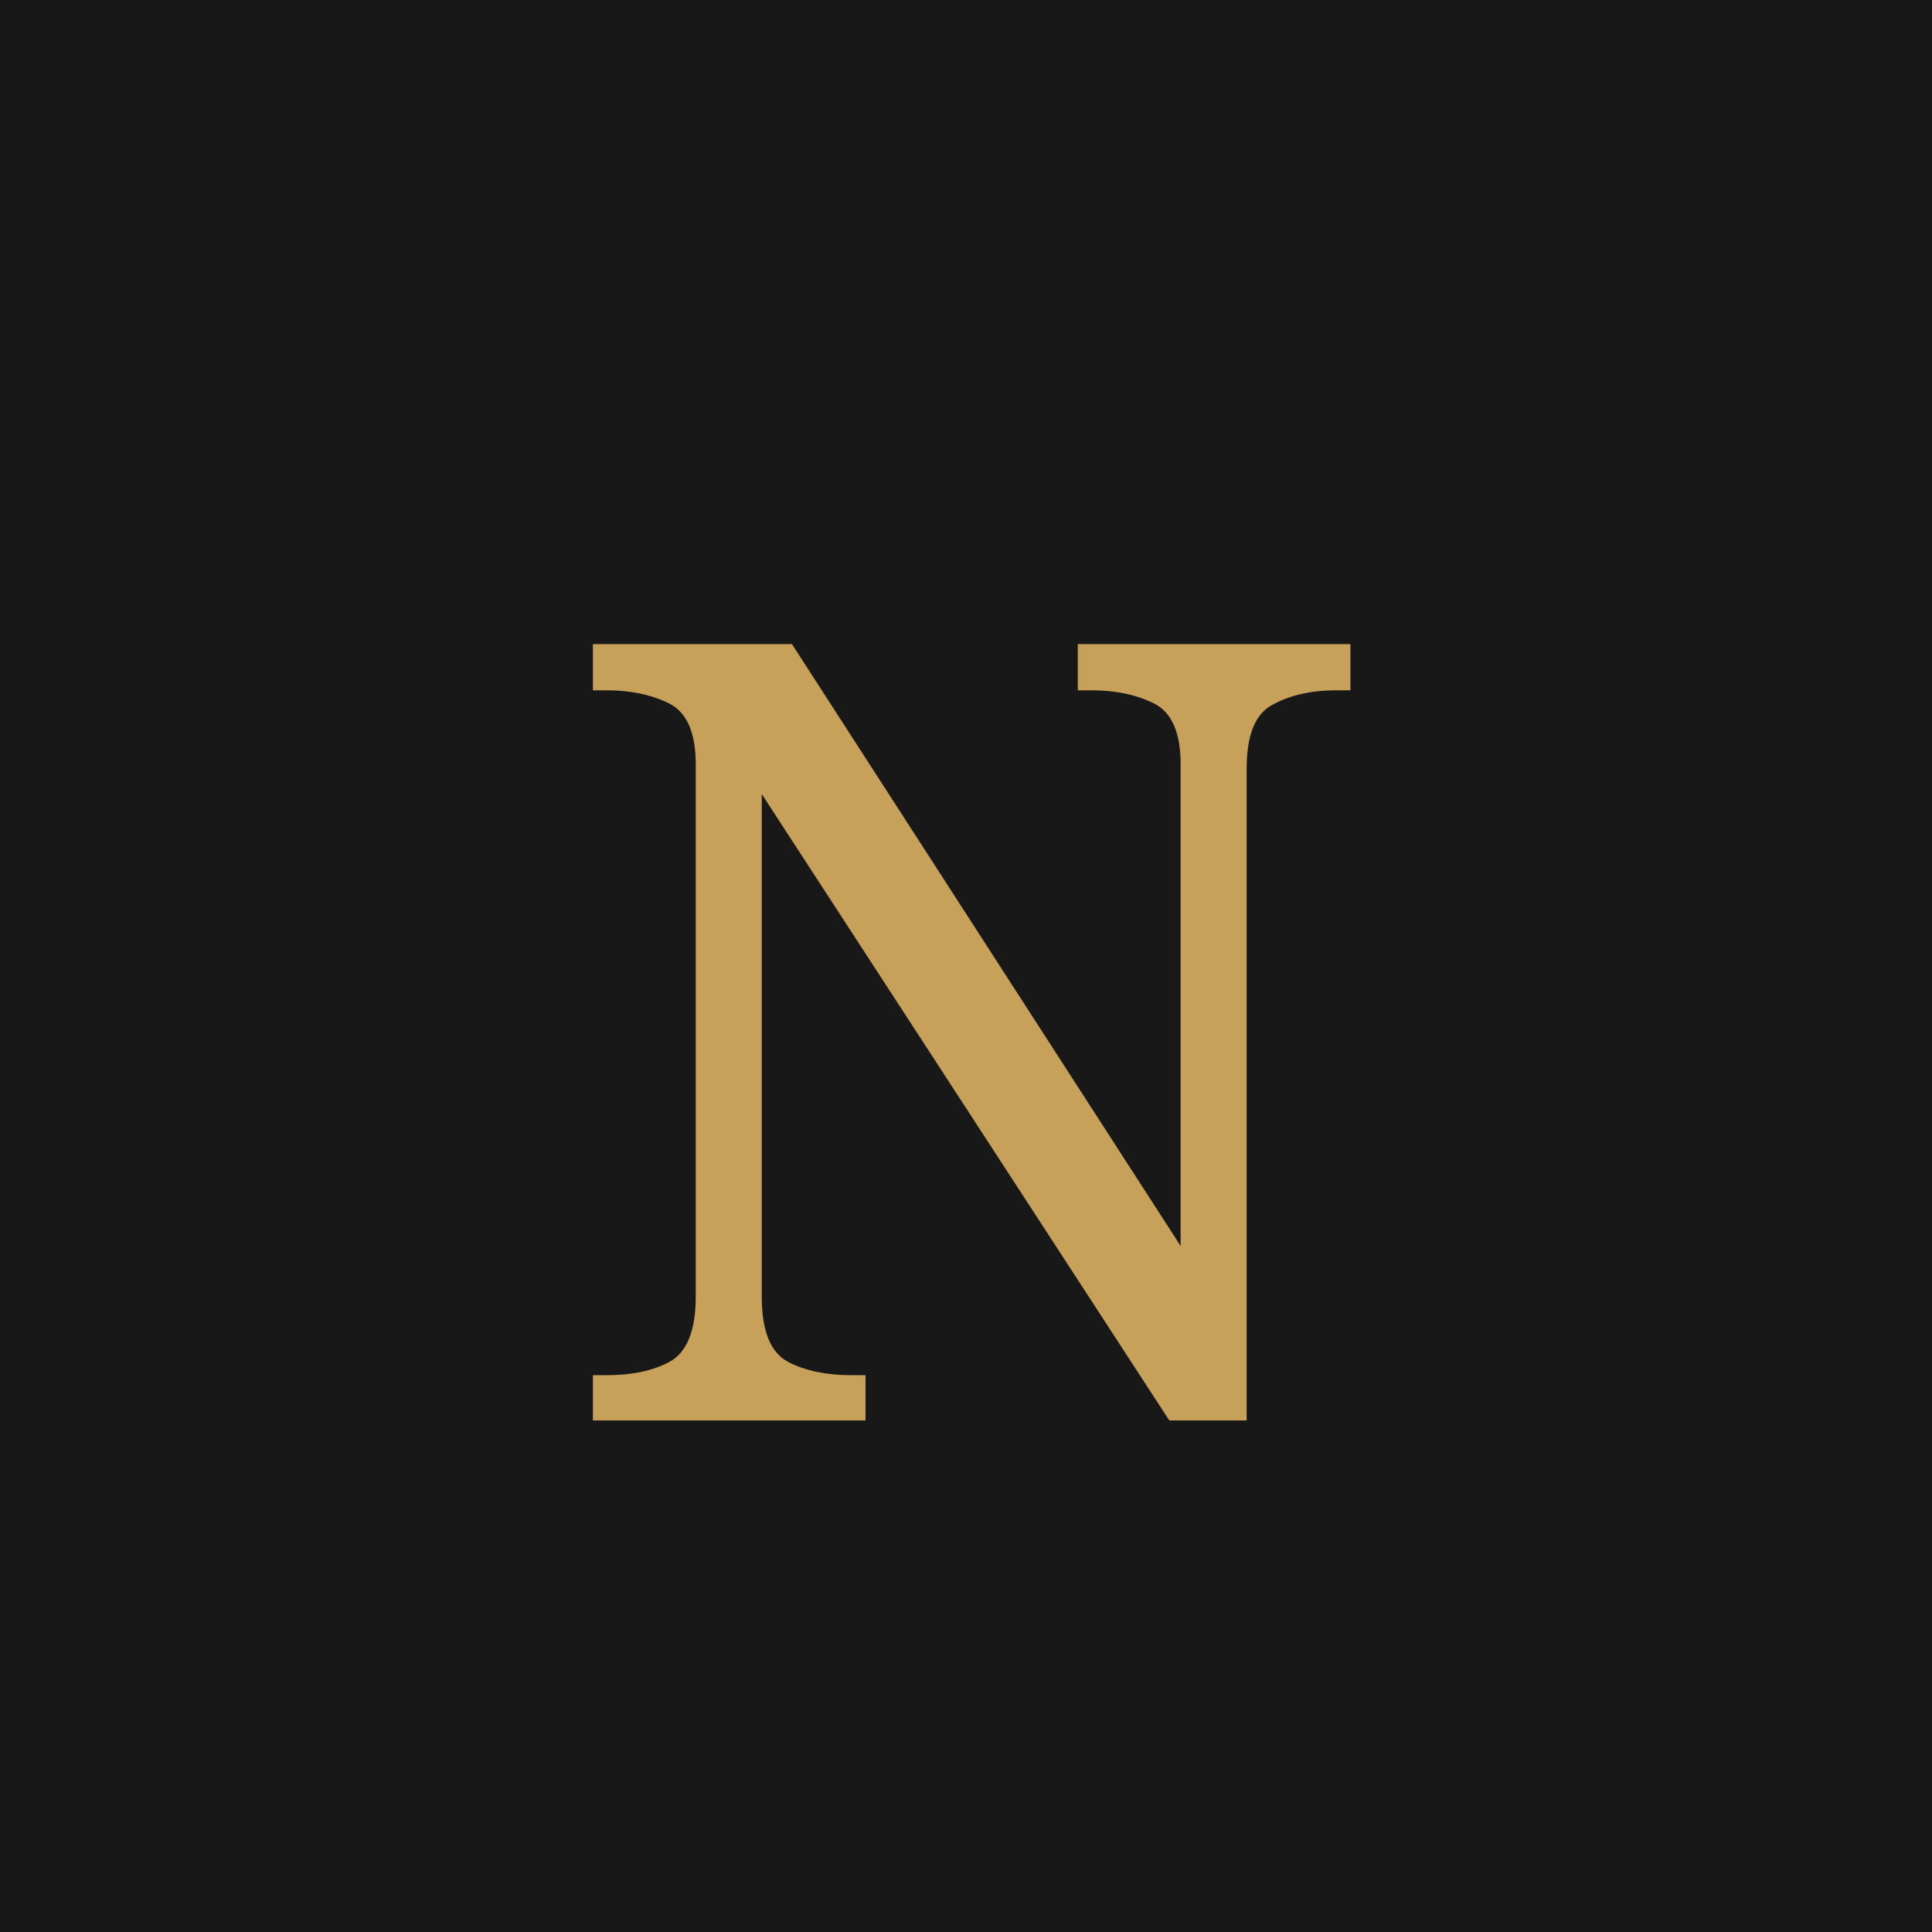
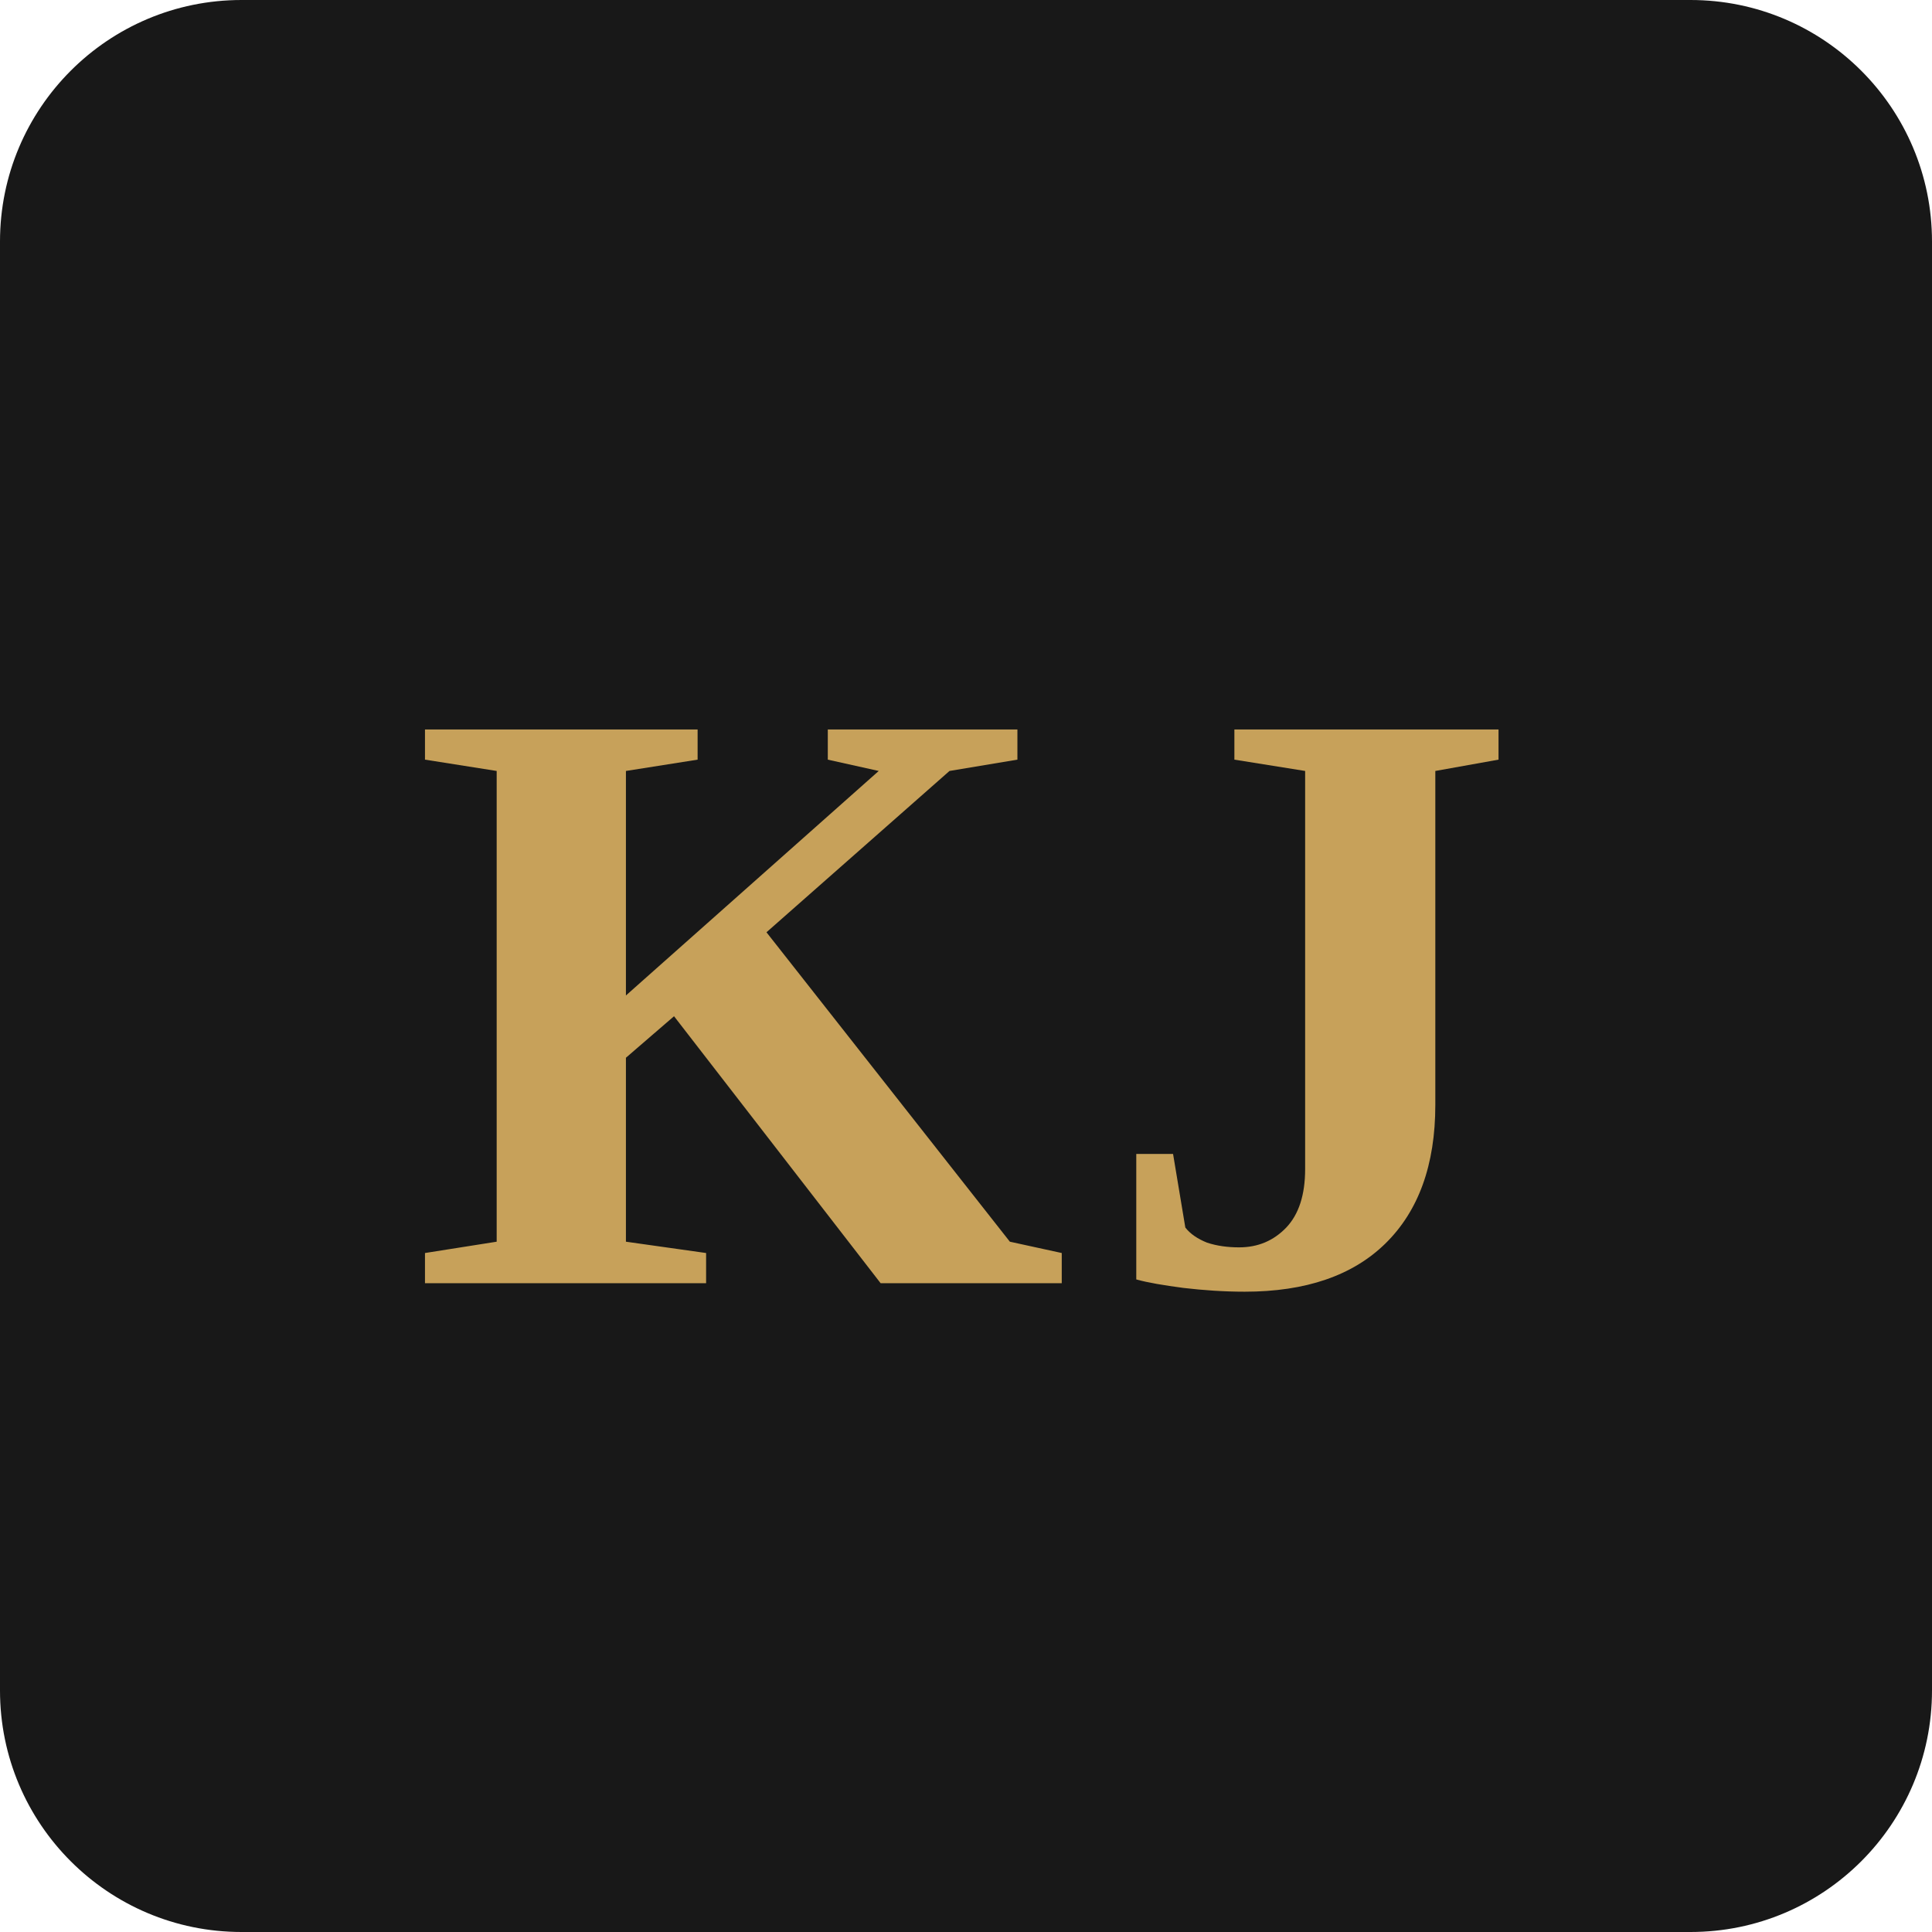
<svg xmlns="http://www.w3.org/2000/svg" viewBox="0 0 32 32">
-   <rect width="32" height="32" fill="#181818" />
-   <text x="50%" y="54%" dominant-baseline="middle" text-anchor="middle" font-family="Georgia, serif" font-size="18" fill="#C7A15A" letter-spacing="1">N</text>
+   <rect width="32" height="32" rx="4" fill="#181818" />
+   <text x="50%" y="54%" dominant-baseline="middle" text-anchor="middle" font-family="Georgia, 'Times New Roman', serif" font-size="14" font-weight="600" fill="#C7A15A" letter-spacing="0.5">KJ</text>
</svg>
